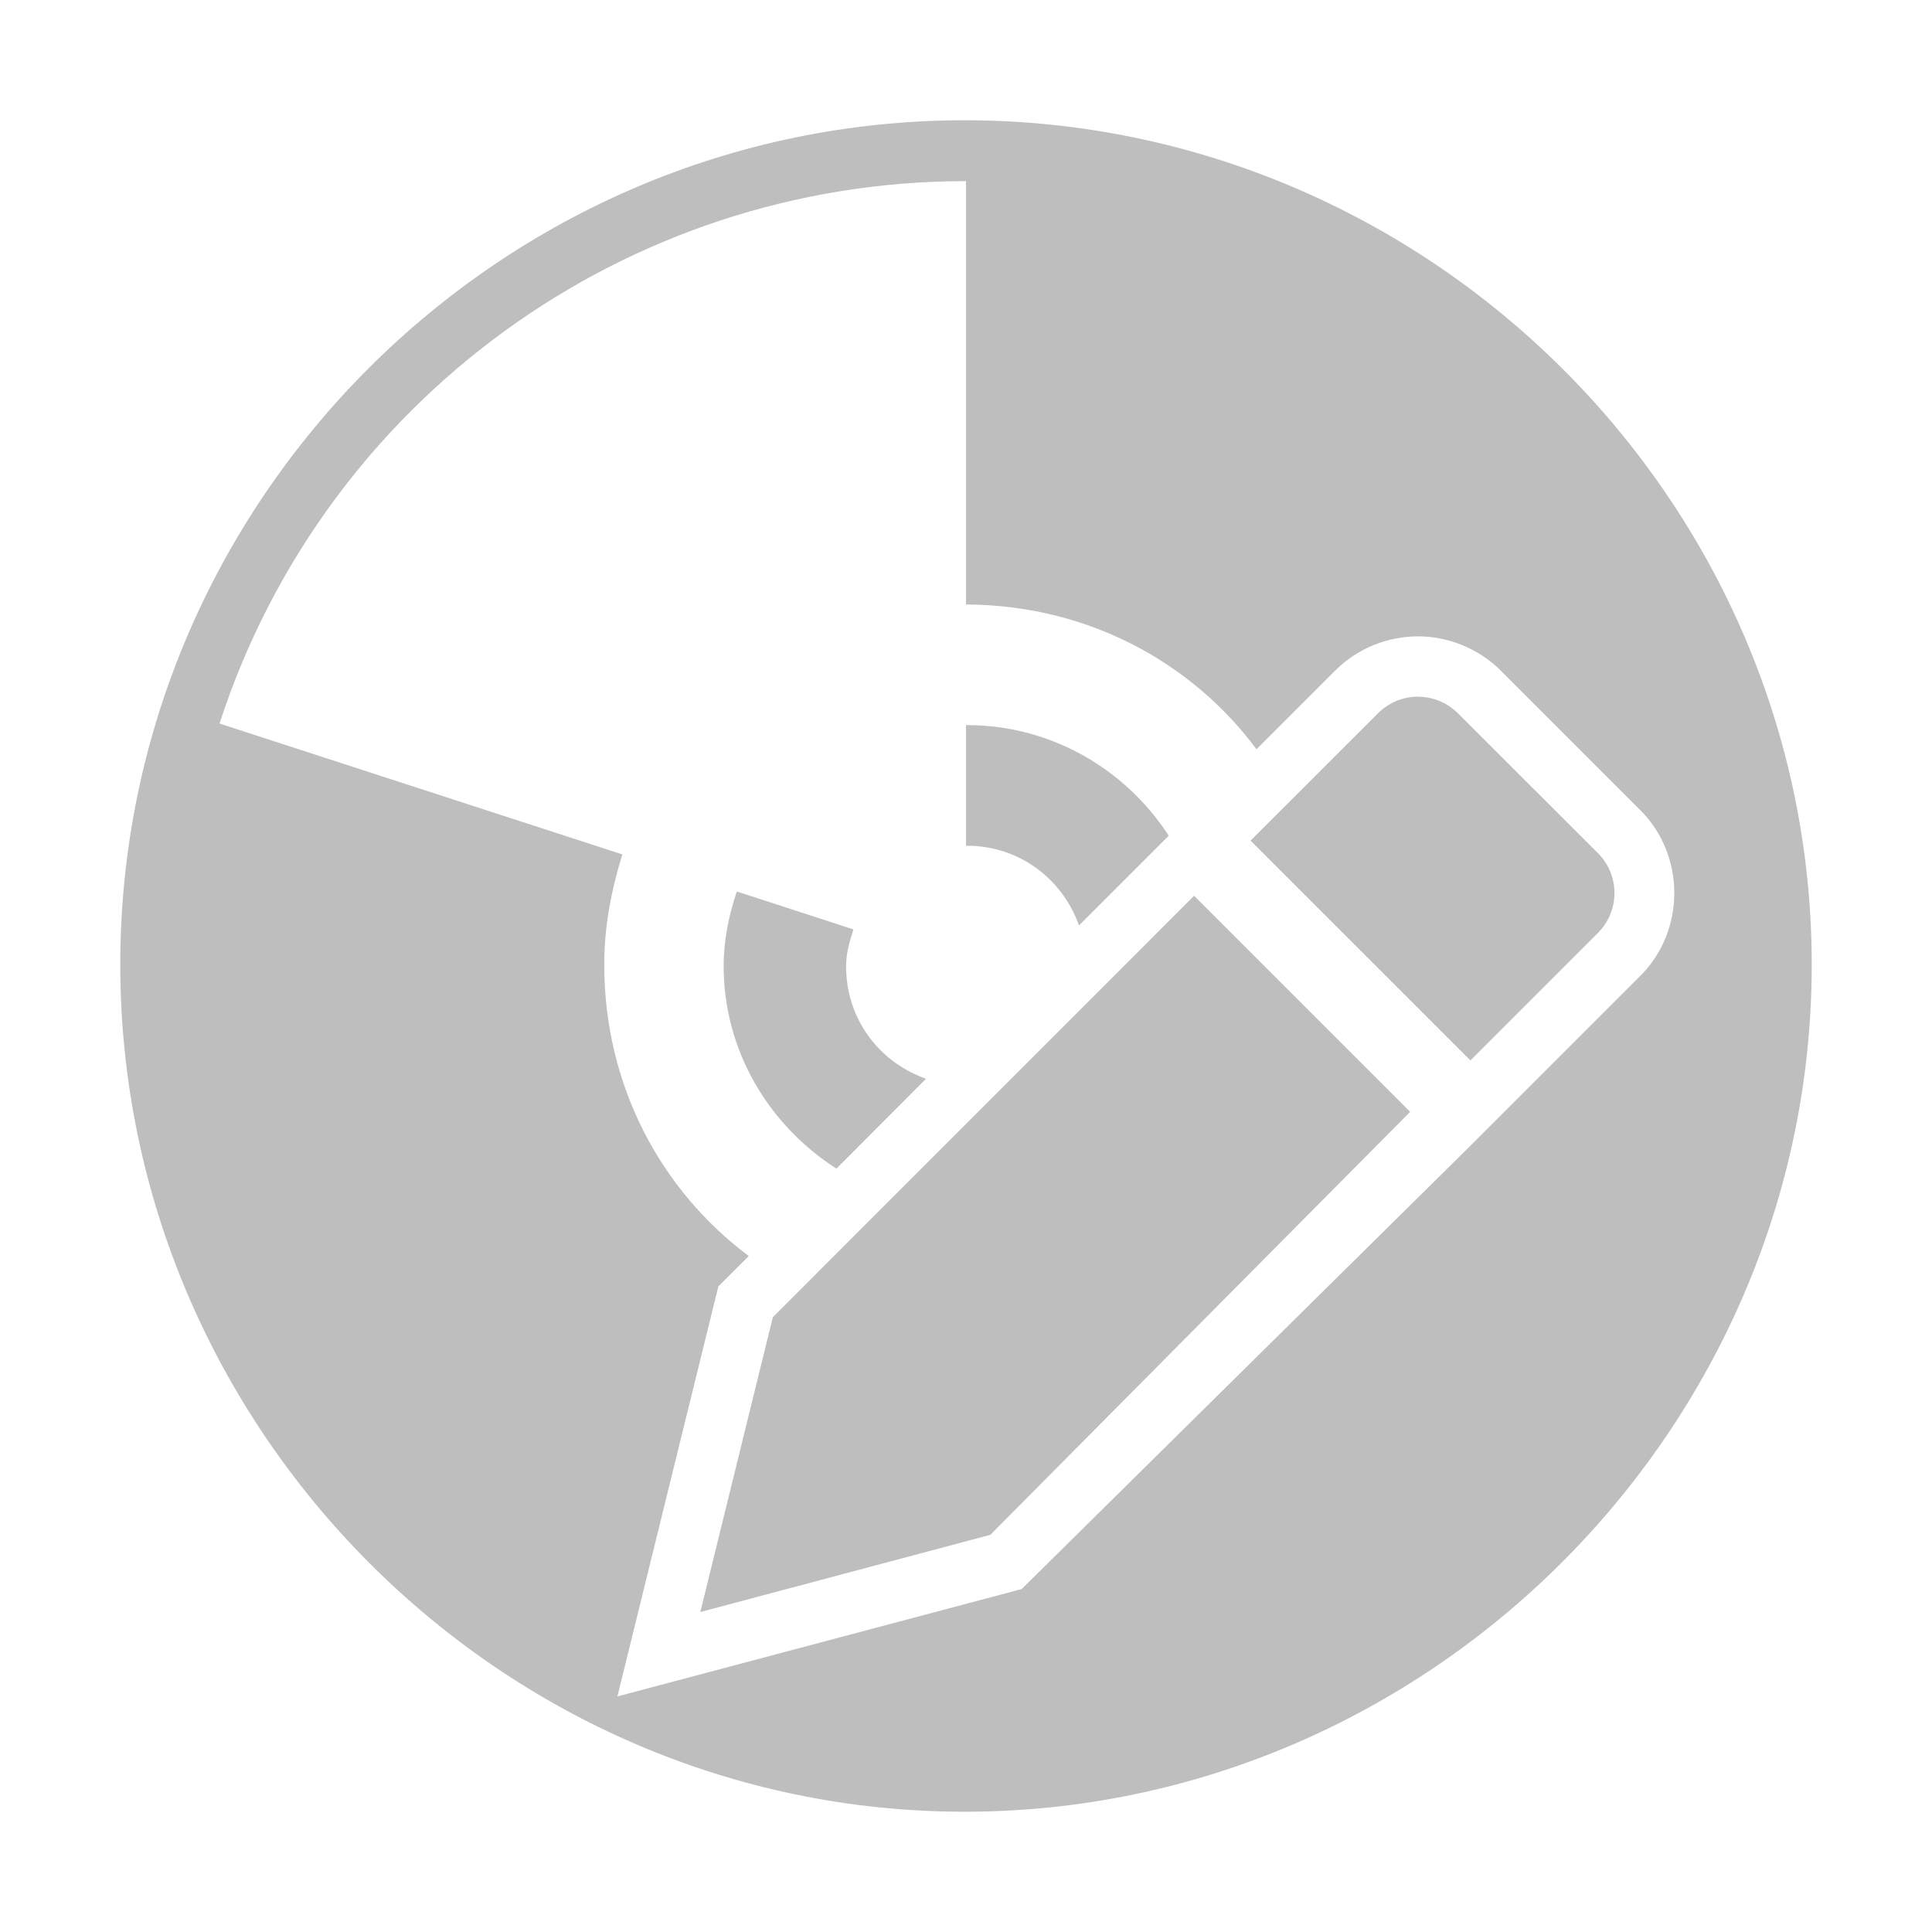
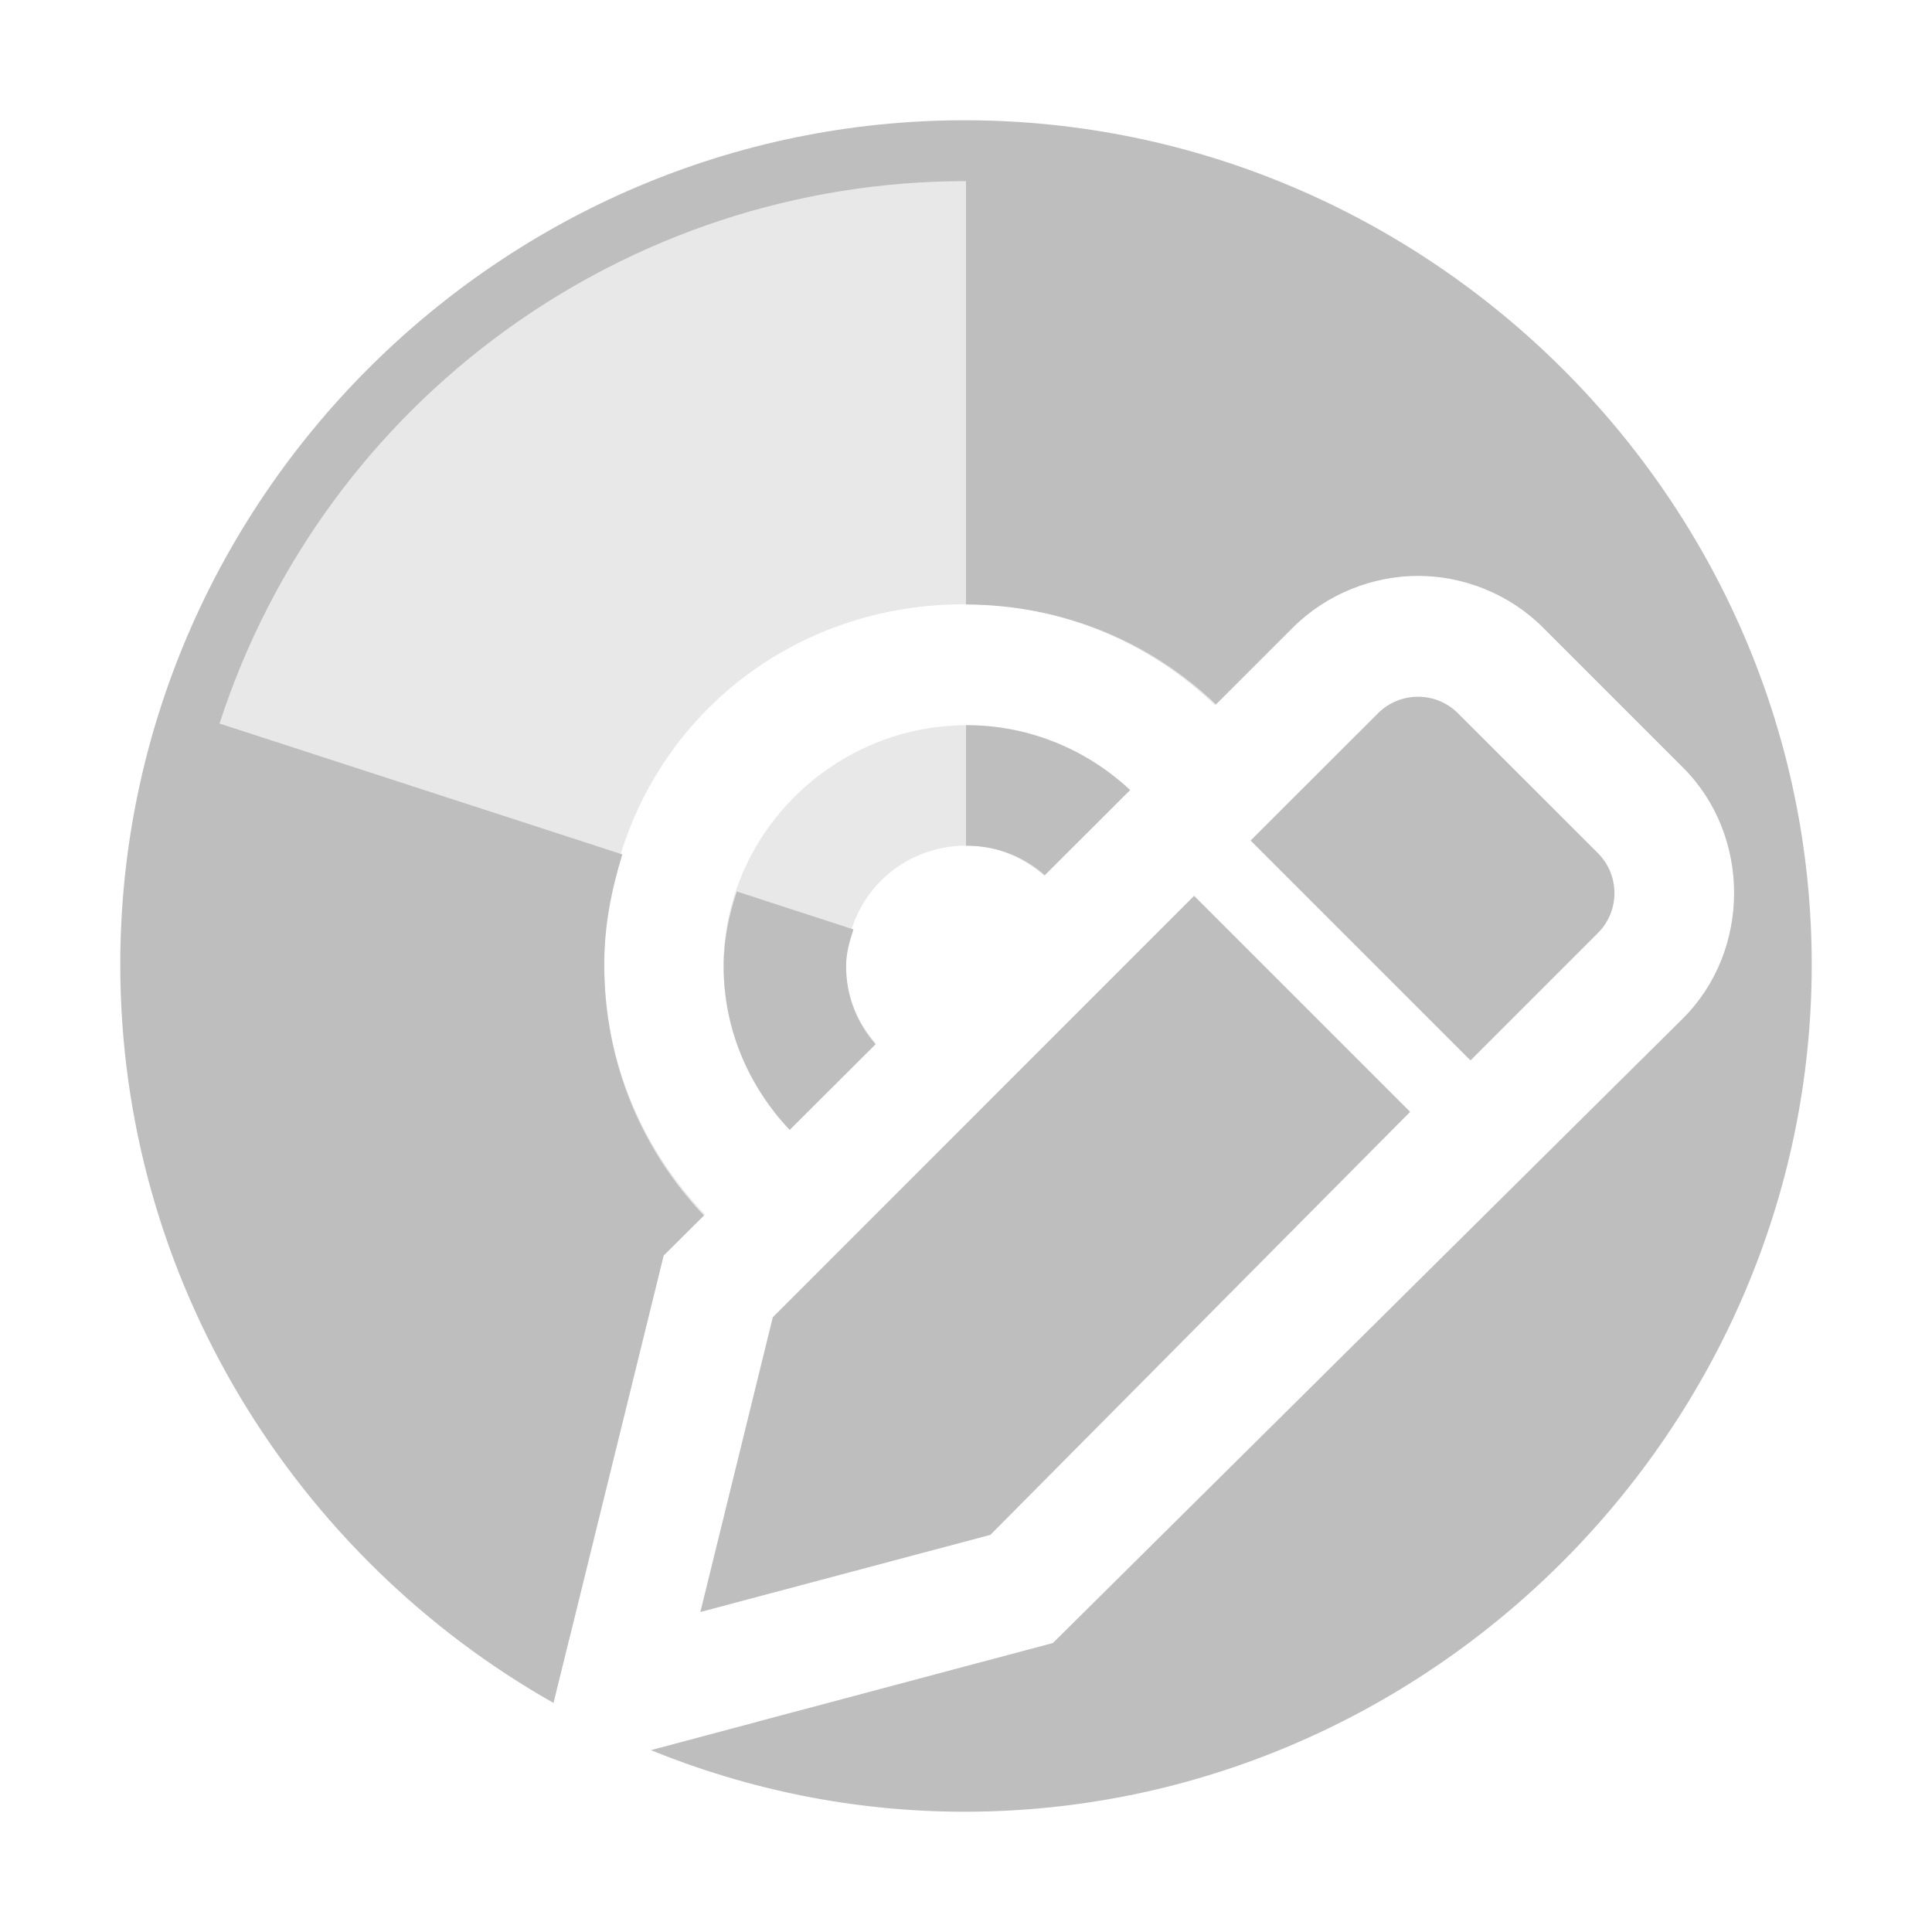
<svg xmlns="http://www.w3.org/2000/svg" height="16" width="16">
  <g fill="#bebebe">
-     <path d="m7.988.996c-3.842 0-6.992 3.15-6.992 6.992 0 3.842 3.15 7.016 6.992 7.016 3.842 0 7.016-3.173 7.016-7.016s-3.173-6.992-7.016-6.992zm.012.504v3.506c.998.004 1.864.471 2.406 1.199l.652-.652c.189-.189.44-.283.686-.283.245 0 .497.097.684.283l1.158 1.158c.373.373.373.996 0 1.369l-1.408 1.408-3.717 3.672-3.348.889.836-3.395.252-.252c-.729-.545-1.197-1.413-1.197-2.414 0-.322.061-.624.15-.912l-3.336-1.084a6.5 6.5 0 0 1 6.182-4.492zm0 4.506v1c.002-0.0.004-.002.006-.002.437 0 .792.275.93.66l.6-.6.143-.143c-.356-.549-.971-.916-1.672-.916-.002 0-.004-0-.006 0zm-1.898 1.377c-.066.196-.109.402-.109.619 0 .702.377 1.32.934 1.676l.742-.744c-.387-.137-.662-.493-.662-.932 0-.109.029-.207.061-.305z" />
-     <g fill-rule="evenodd" transform="matrix(.596423 0 0 .596423 -234.3535 -452.6781)">
-       <path d="m403.663 777.278 5.849-5.851 3 3-5.829 5.873-4.027 1.072z" />
-       <path d="m412.621 768.662c-.201 0-.401.077-.555.23l-1.77 1.768 3.053 3.053 1.77-1.77c.307-.307.307-.802 0-1.109l-1.943-1.941c-.154-.154-.354-.23-.555-.23z" />
+     <path d="m7.988 1.263c-3.842 0-6.725 2.883-6.725 6.725 0 2.609 1.314 4.386 3.45 5.594l.783-3.184.342-.34c-.511-.536-.834-1.254-.834-2.07 0-1.681 1.304-2.984 2.984-2.984.818 0 1.537.323 2.074.836l.643-.641c.286-.286.668-.43 1.039-.43.371 0 .756.148 1.037.43l1.158 1.158c.563.563.563 1.513 0 2.076l-5.219 5.174-2.457.654c.449.385.809.534 1.725.534 3.842 0 6.782-2.965 6.782-6.807 0-3.842-2.94-6.725-6.782-6.725zm.018 4.743c-1.099 0-2.014.897-2.014 1.996 0 .523.21.999.547 1.355l.715-.715c-.151-.172-.248-.389-.248-.641 0-.558.442-.998 1-.998.252 0 .471.099.643.25l.711-.711c-.356-.332-.831-.537-1.354-.537z" opacity=".35" />
+     <path d="m7.988.996c-3.842 0-6.992 3.15-6.992 6.992 0 2.609 1.453 4.907 3.588 6.115l.912-3.705.334-.332c-.511-.536-.826-1.261-.826-2.078 0-.322.061-.624.15-.912l-3.336-1.084a6.5 6.5 0 0 1 6.182-4.492v3.506c.814.003 1.536.318 2.07.828l.635-.635c.281-.281.664-.43 1.039-.43.375 0.0.756.148 1.037.43l1.158 1.158c.563.563.563 1.513 0 2.076l-5.219 5.174-3.33.887c.805.327 1.681.51 2.598.51 3.842 0 7.016-3.173 7.016-7.016 0-3.842-3.173-6.992-7.016-6.992zm.012 5.01v1c.002-0.0.004-.002.006-.002.252 0 .475.093.646.244l.707-.705c-.356-.332-.831-.537-1.354-.537-.002 0-.004-0-.006 0zm-1.898 1.377c-.066.196-.109.402-.109.619 0 .523.21.999.547 1.355l.711-.709c-.151-.172-.244-.394-.244-.646 0-.109.029-.207.061-.305z" />
+     <g fill-rule="evenodd" stroke-width=".596">
+       <path d="m6.4 10.909 3.489-3.49 1.789 1.789-3.476 3.503-2.402.639z" />
+       <path d="m11.743 5.77c-.12 0-.239.046-.331.137l-1.055 1.054 1.821 1.821 1.055-1.055c.183-.183.183-.478 0-.662l-1.159-1.158c-.092-.092-.211-.137-.331-.137z" />
    </g>
  </g>
</svg>
